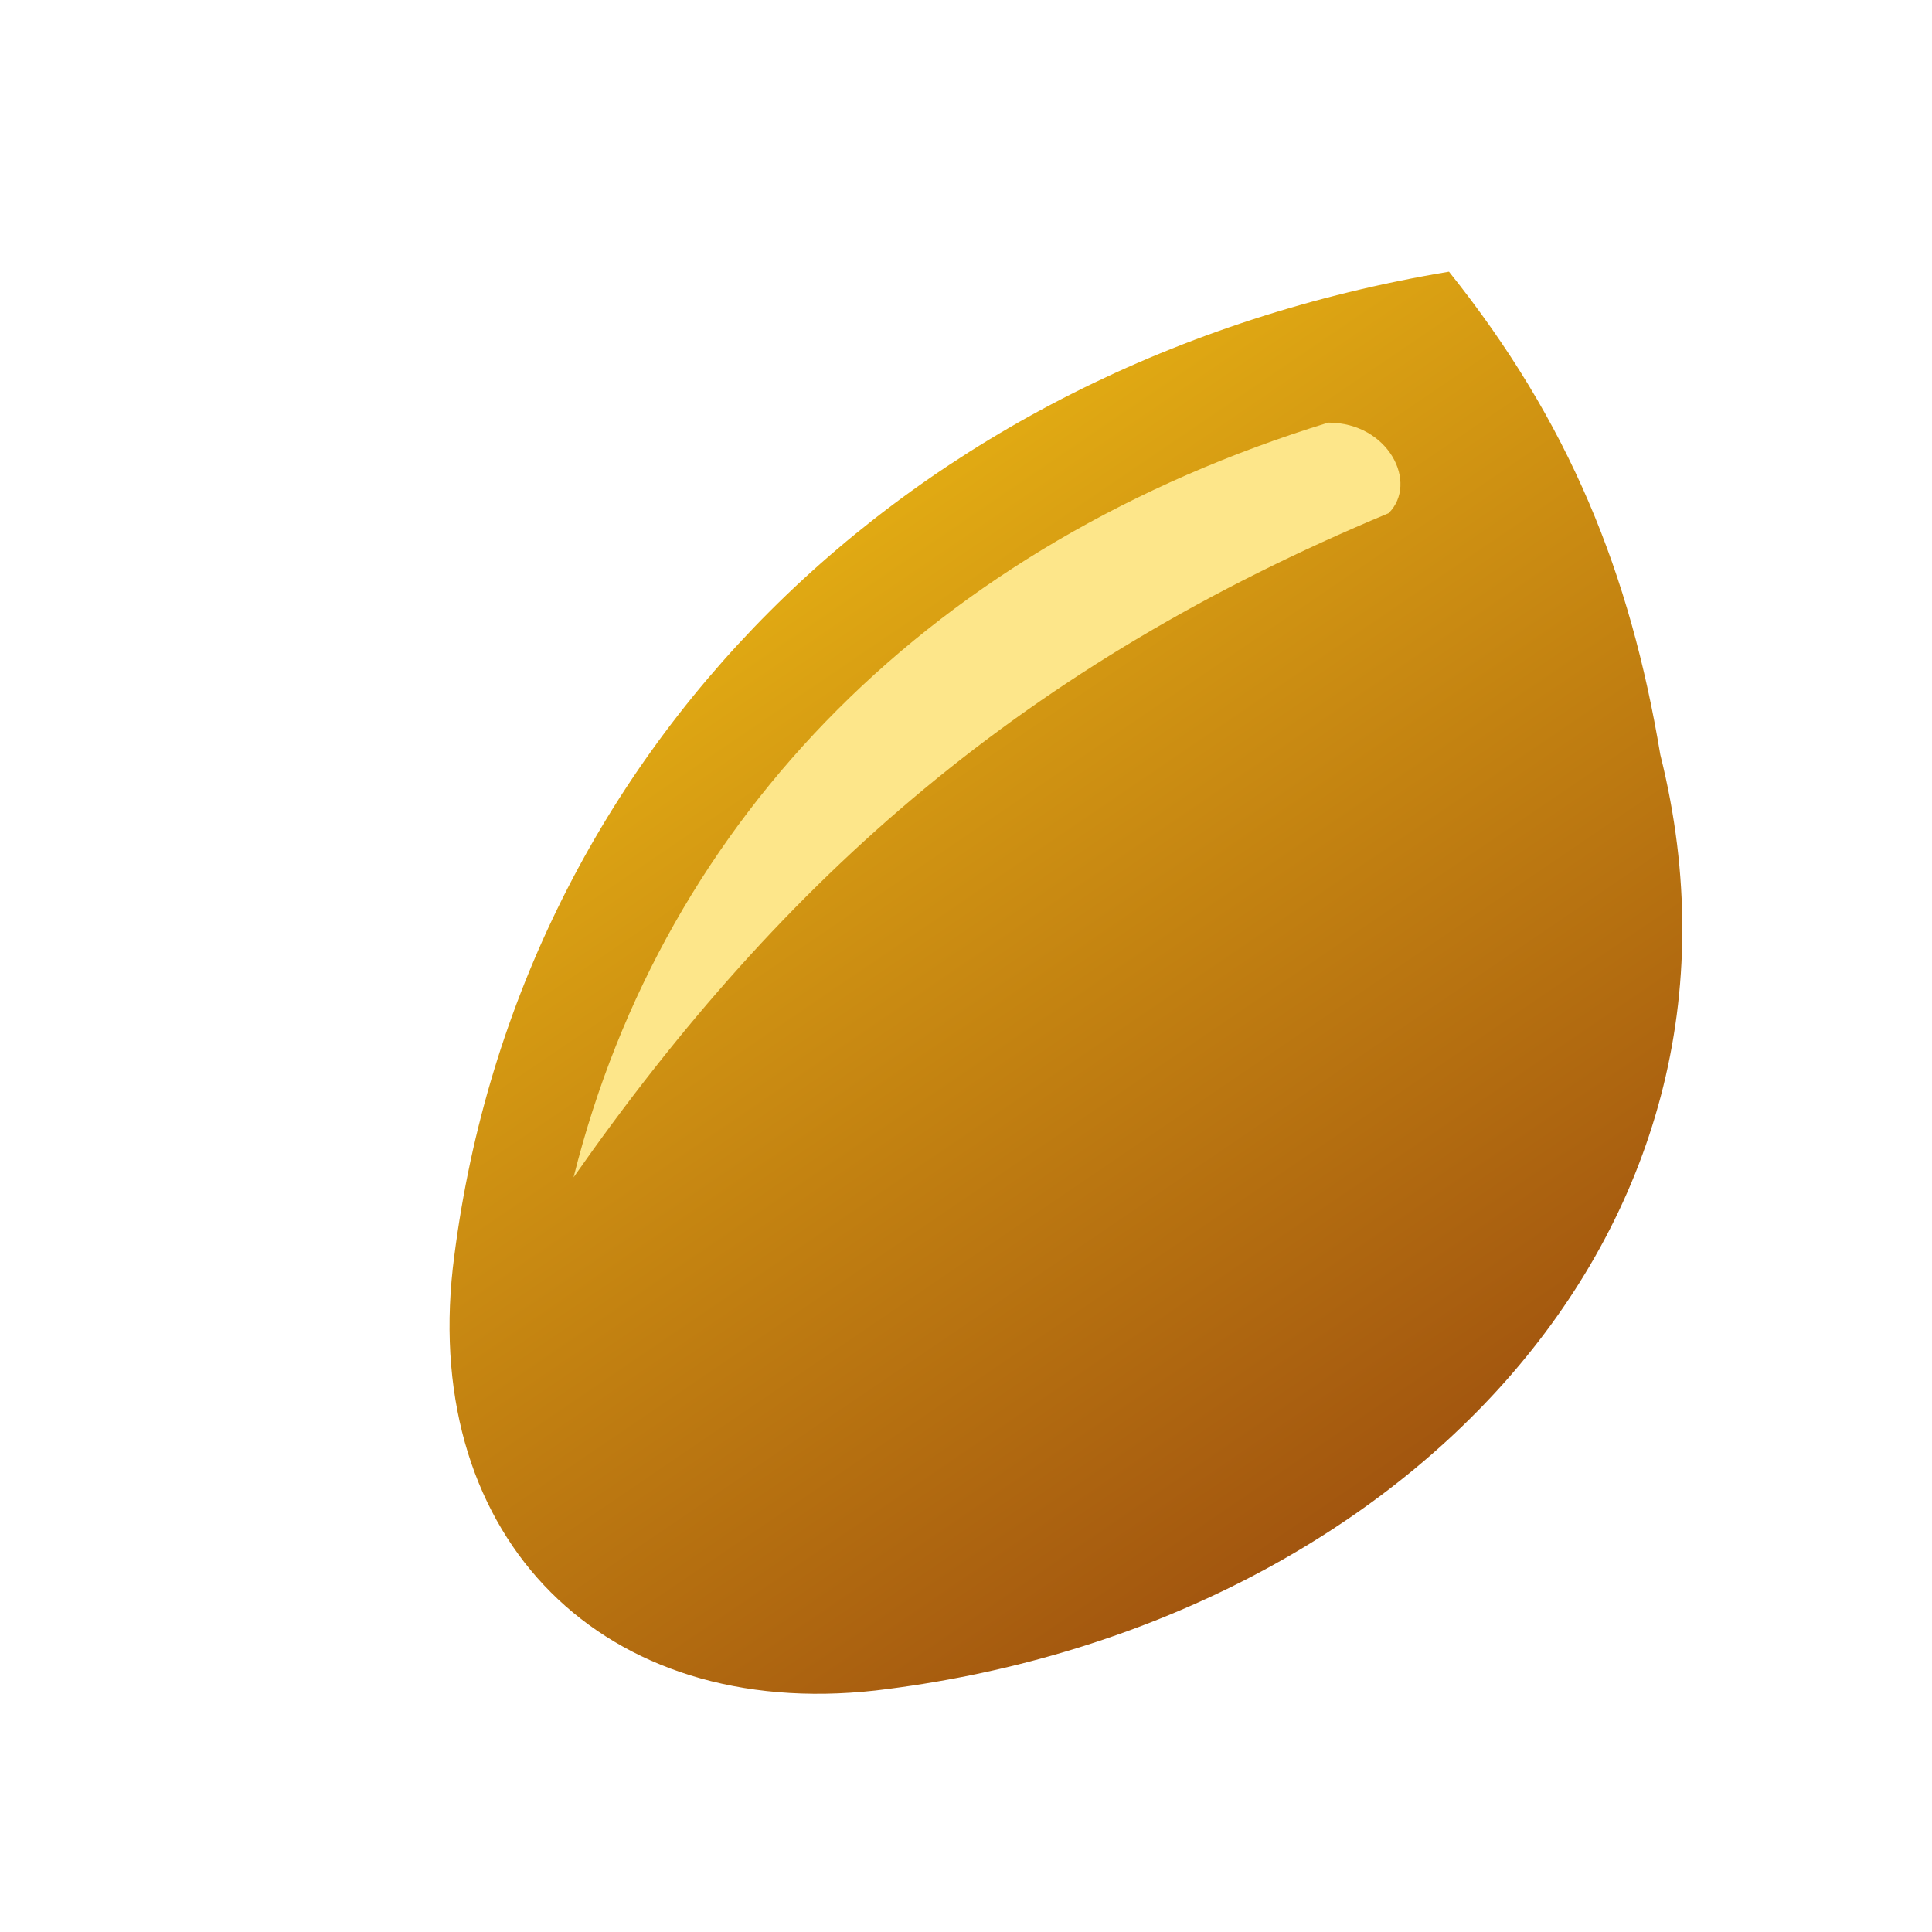
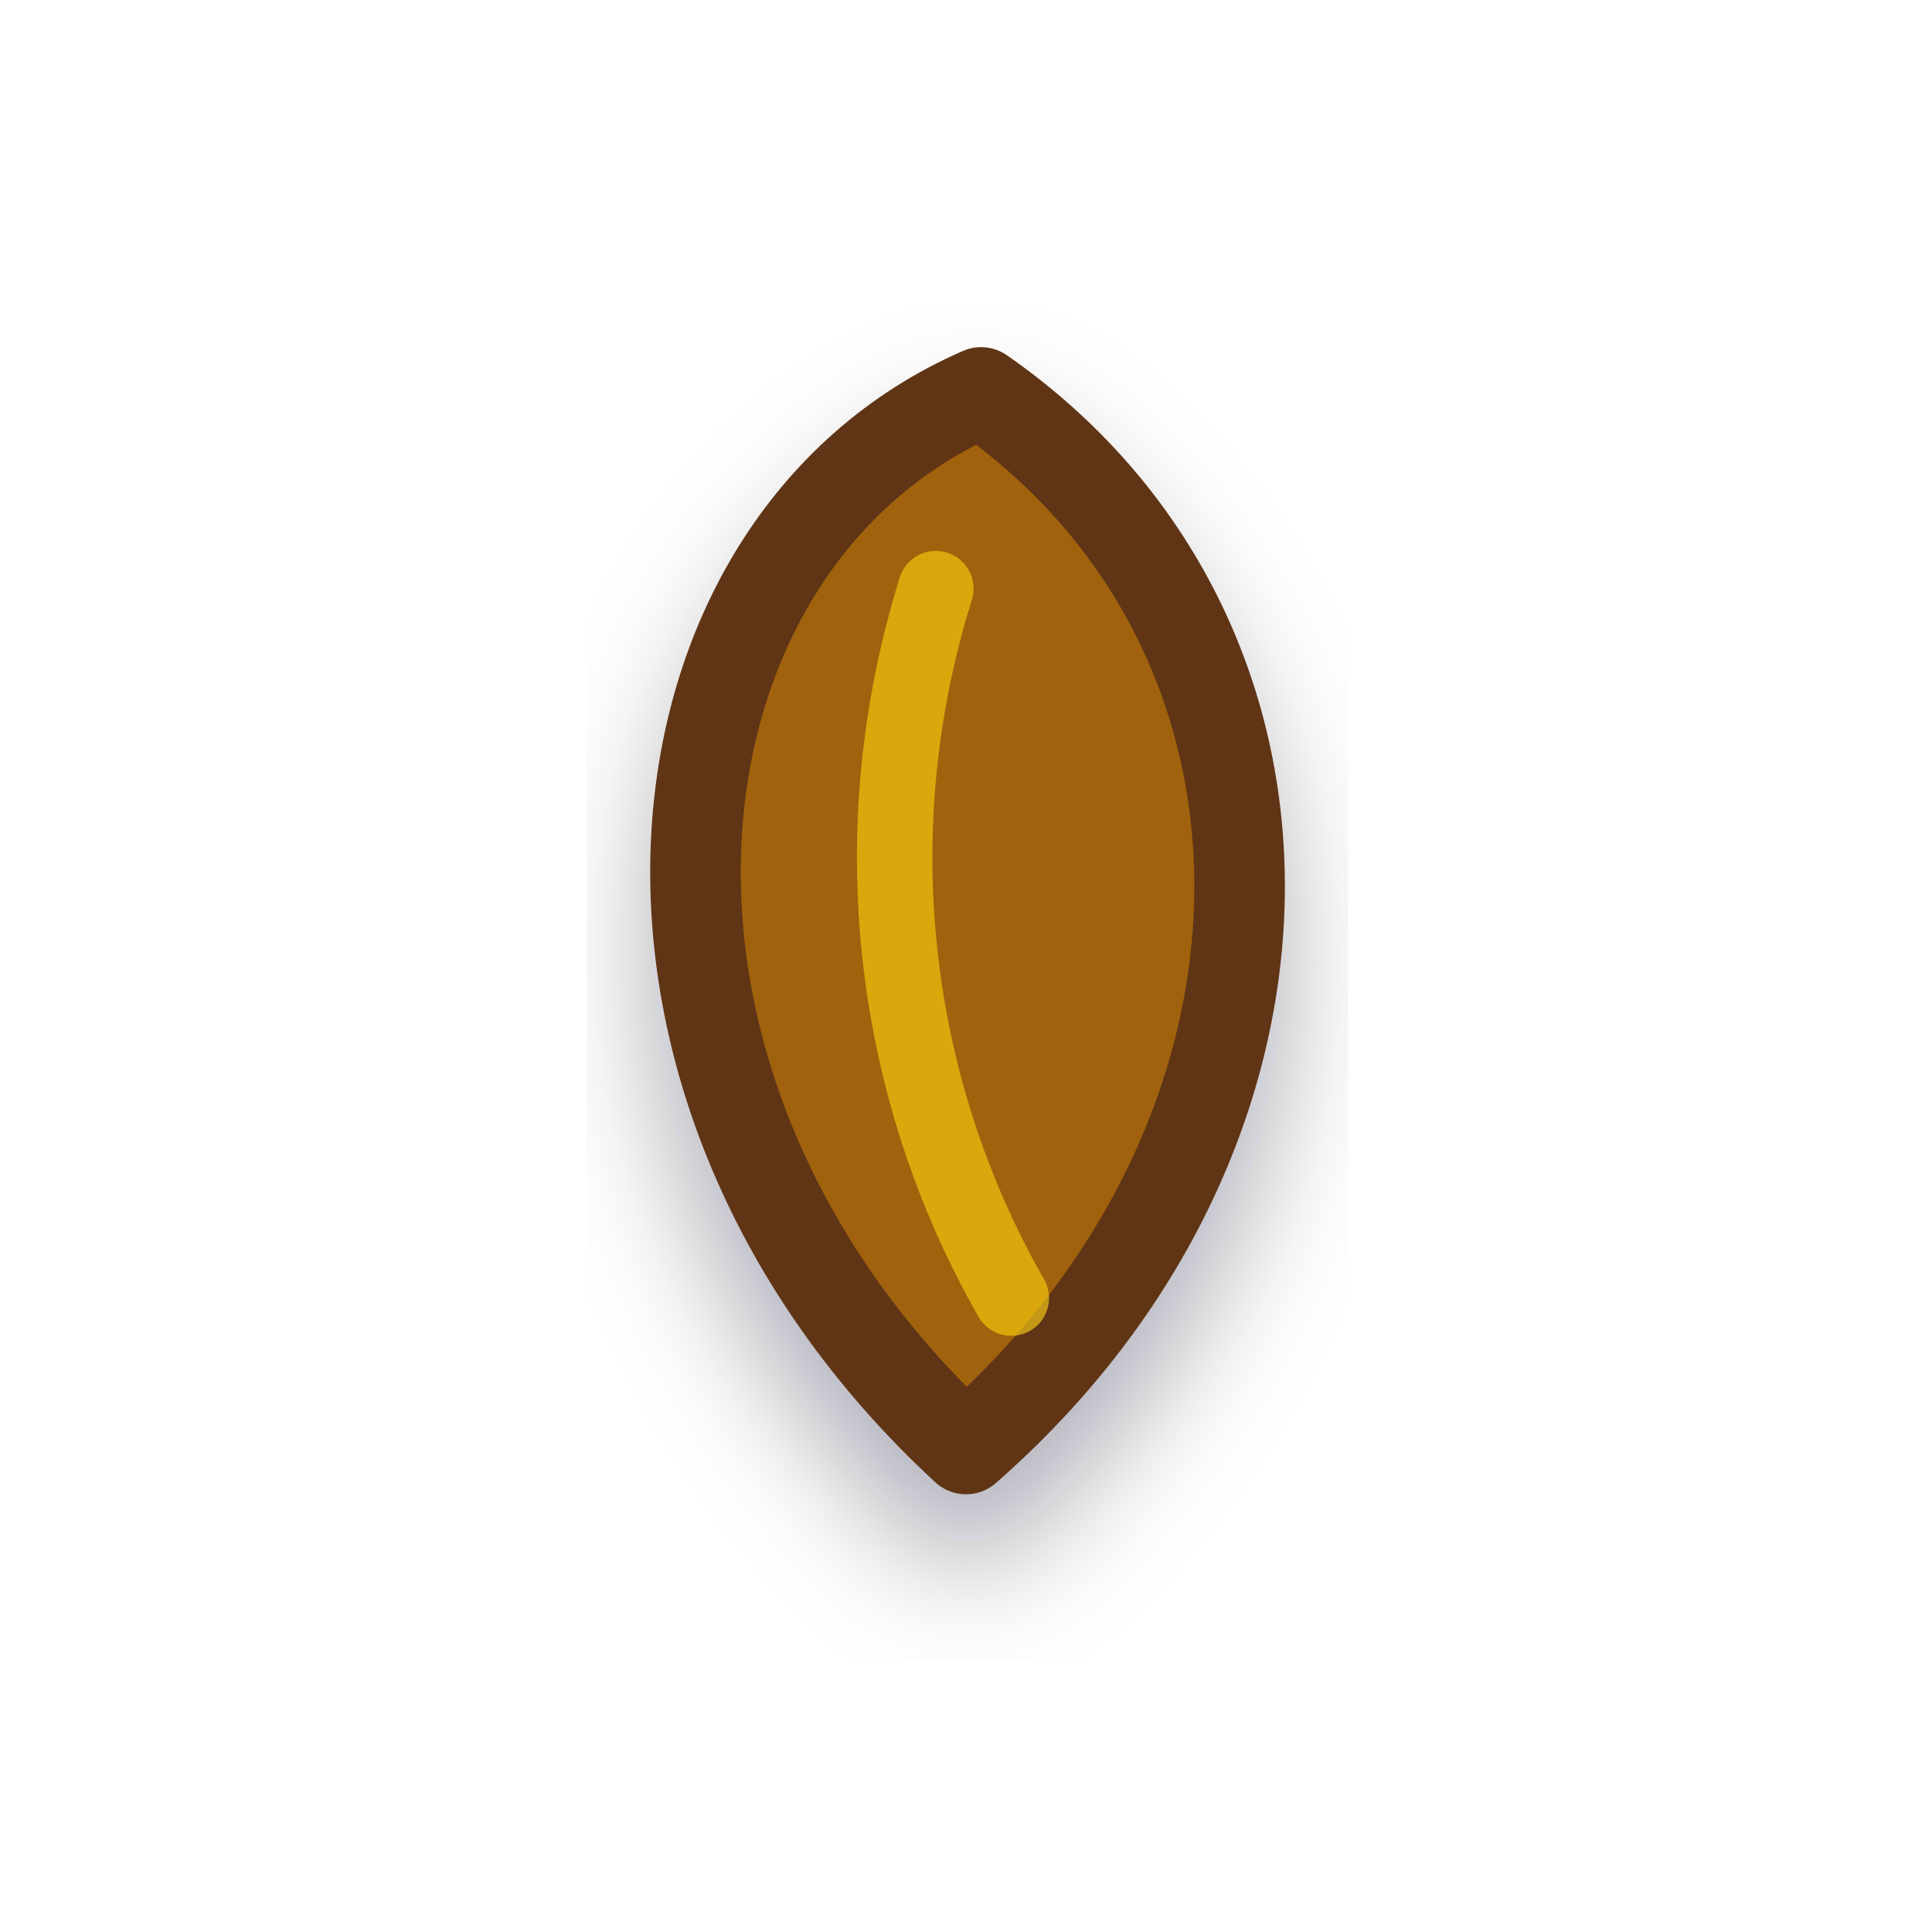
- <svg xmlns="http://www.w3.org/2000/svg" viewBox="0 0 64 64">
+ <svg xmlns="http://www.w3.org/2000/svg" viewBox="0 0 128 128">
  <defs>
-     <linearGradient id="a" x1="16" y1="8" x2="50" y2="58" gradientUnits="userSpaceOnUse">
-       <stop stop-color="#facc15" />
-       <stop offset="1" stop-color="#92400e" />
-     </linearGradient>
+     <filter id="s" x="-20%" y="-20%" width="140%" height="140%">
+       <feDropShadow dx="0" dy="5" stdDeviation="4" flood-color="#020617" flood-opacity="0.32" />
+     </filter>
  </defs>
-   <path fill="url(#a)" d="M48 9C30 12 17 25 15 42c-1 9 5 15 14 14 17-2 30-15 26-31-1-6-3-11-7-16Z" />
-   <path fill="#fde68a" d="M44 14c-13 4-22 13-25 25 7-10 15-17 27-22 1-1 0-3-2-3Z" />
+   <rect width="128" height="128" rx="26" fill="#0f172a" opacity="0" />
+   <g filter="url(#s)" stroke-linecap="round" stroke-linejoin="round">
+     <path d="M64 96 C38 72 42 36 65 26 C88 42 88 75 64 96Z" fill="#a16207" stroke="#5f3417" stroke-width="6" />
+     <path d="M62 39 C57 55 59 72 67 86" fill="none" stroke="#facc15" stroke-width="5" opacity="0.65" />
+   </g>
</svg>
